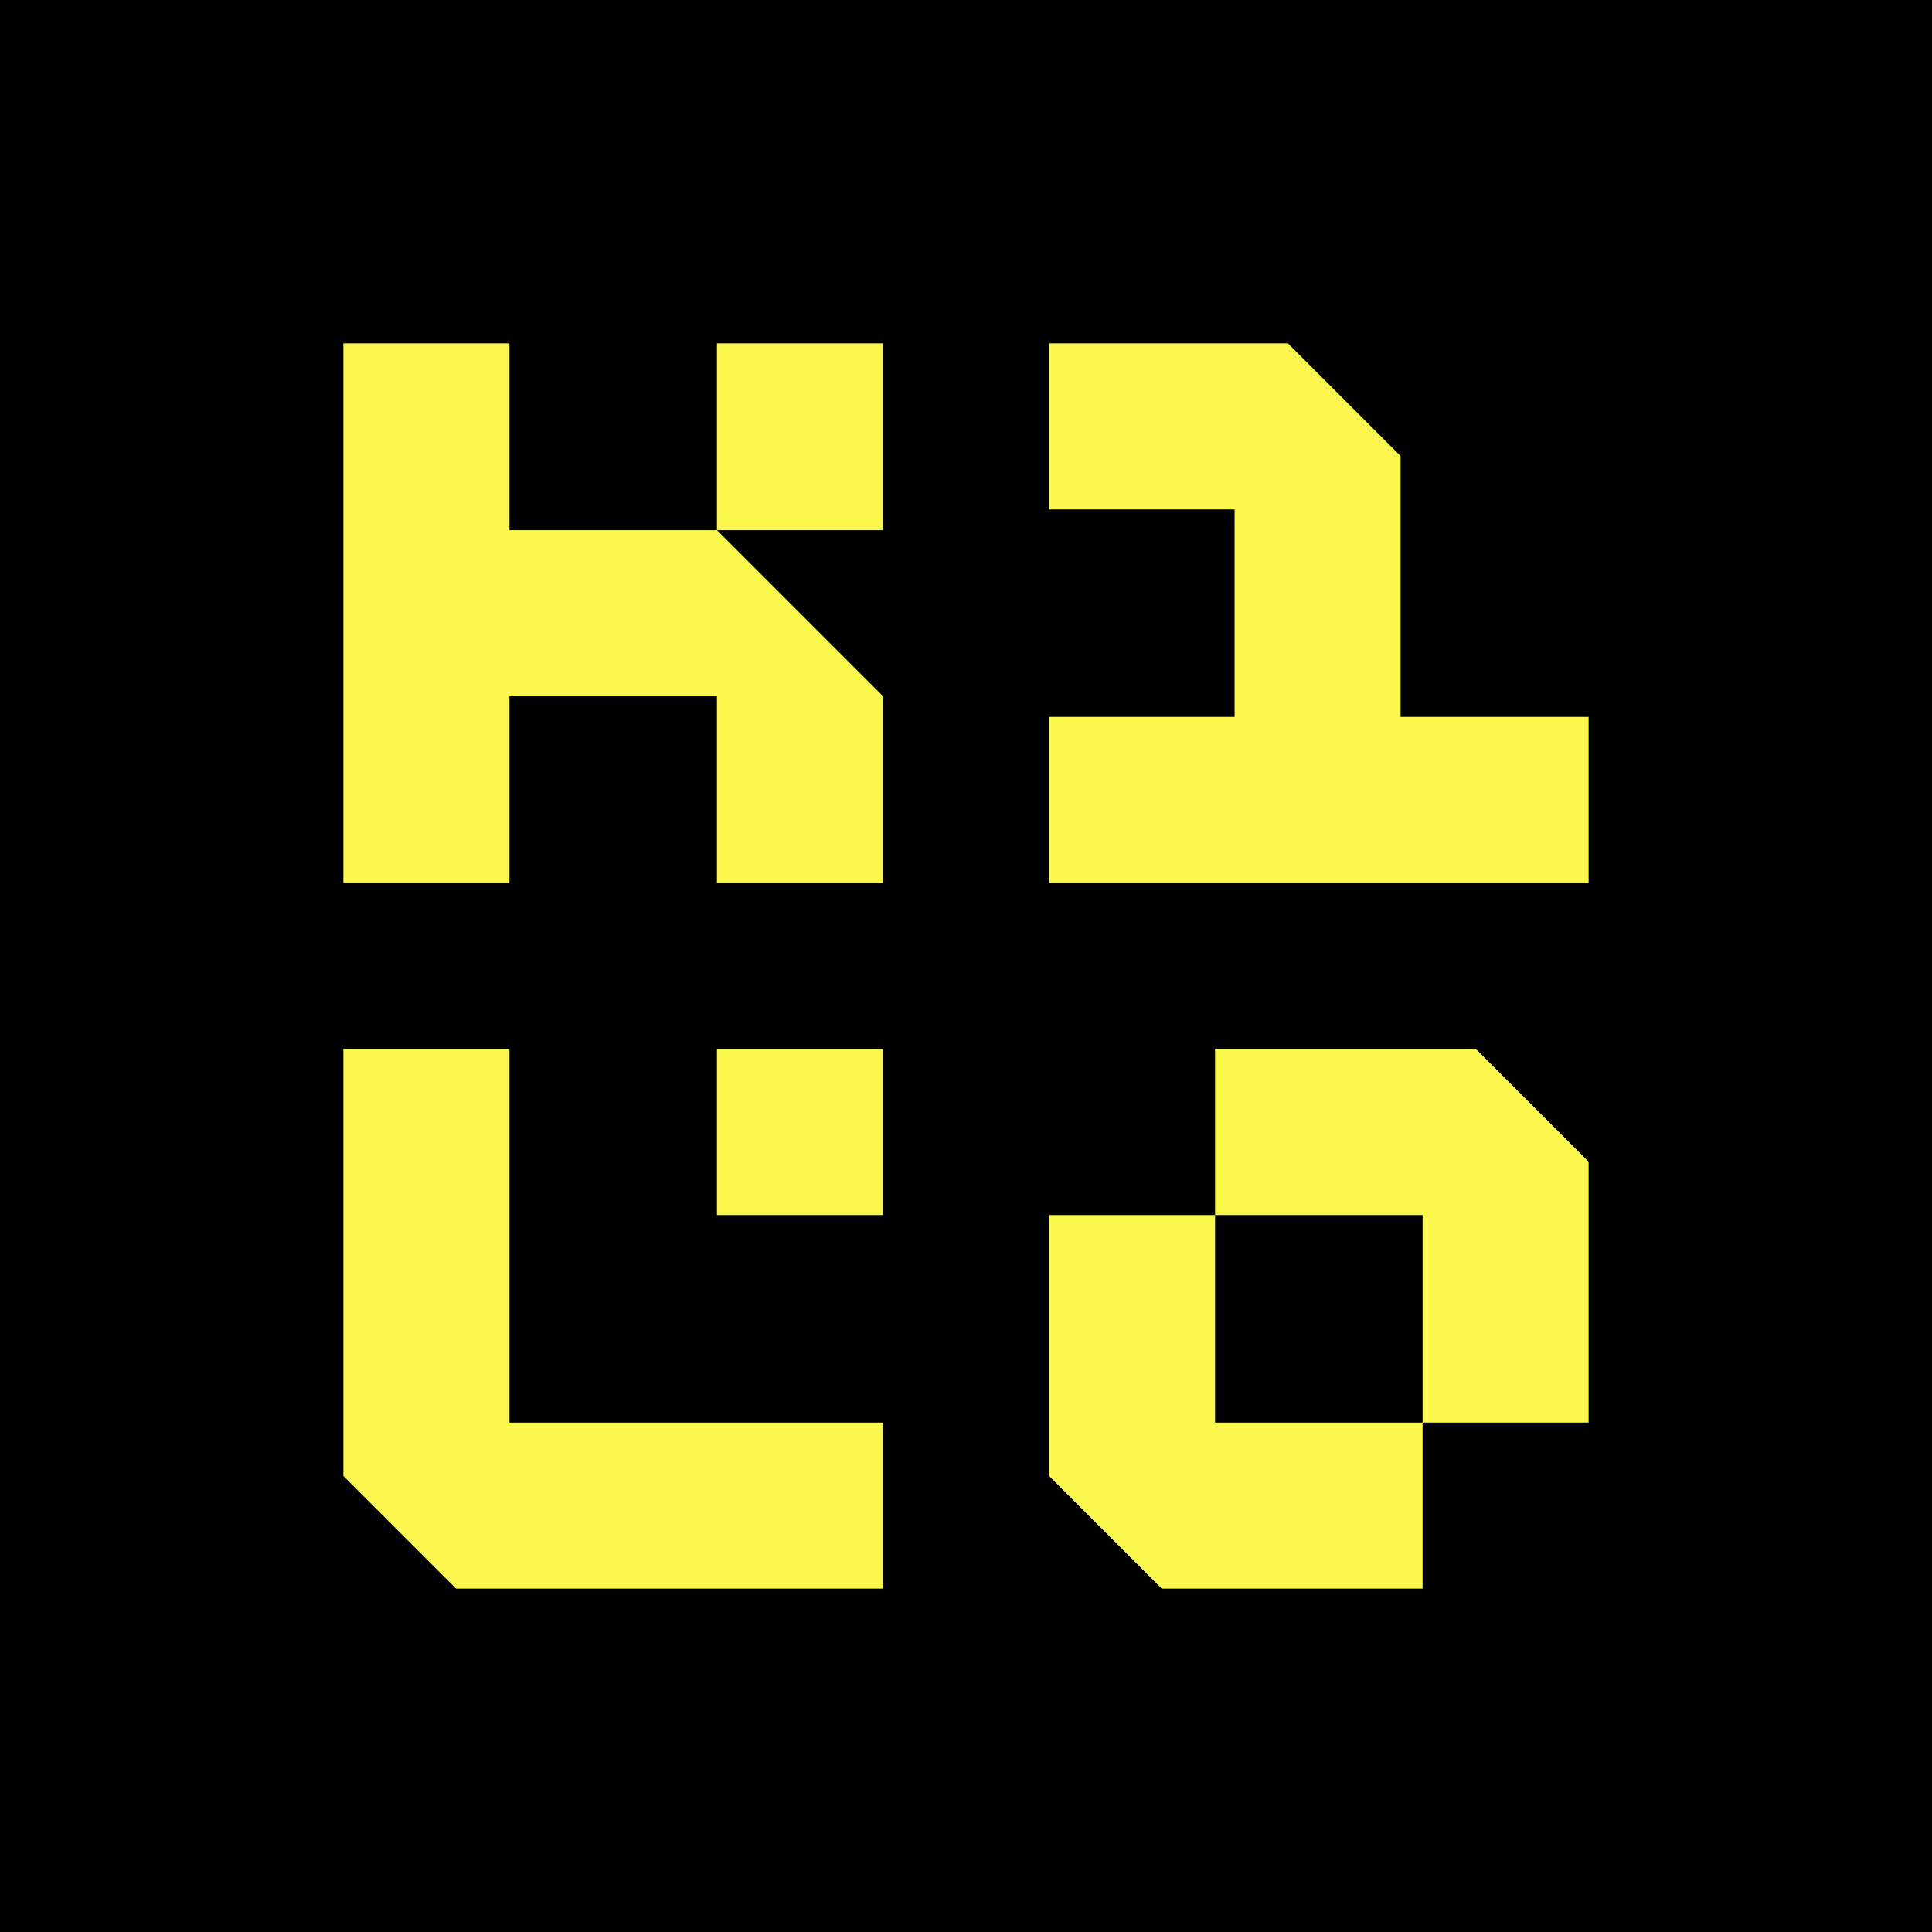
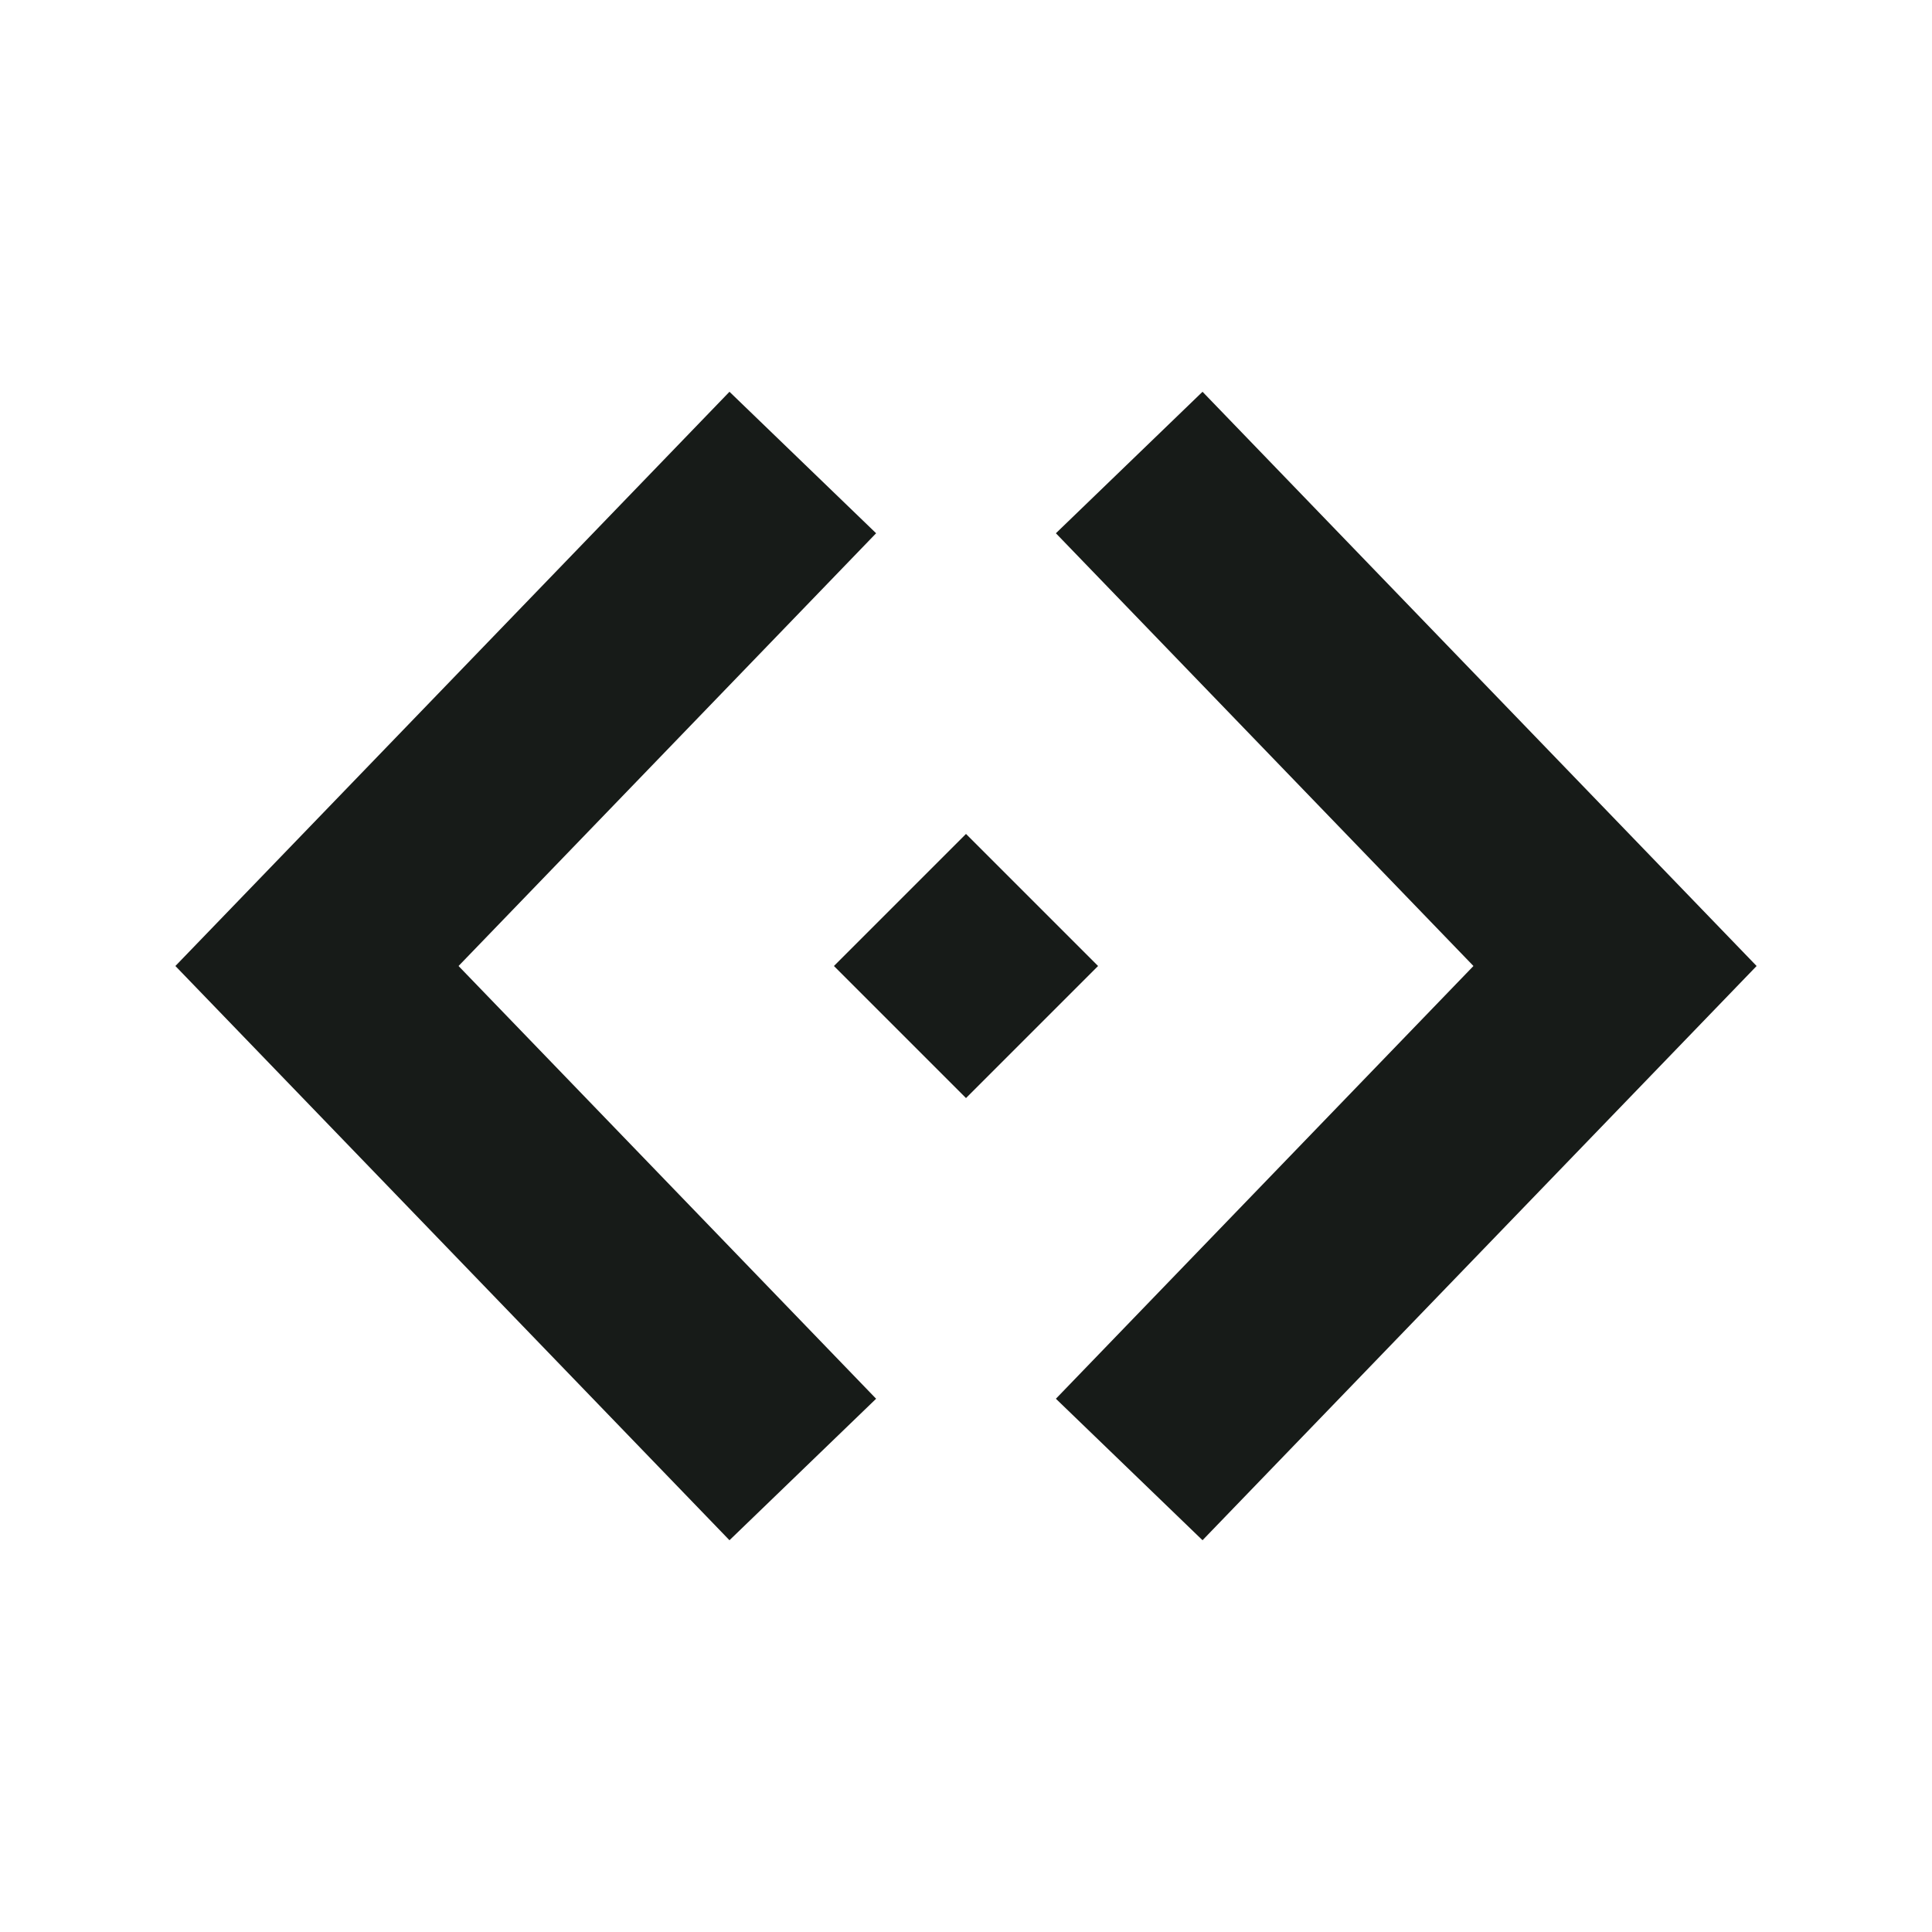
- <svg xmlns="http://www.w3.org/2000/svg" width="512" height="512" viewBox="0 0 512 512" fill="none">
-   <path d="M512 0H0V512H512V0Z" fill="black" />
-   <path d="M322 377H377V421H307.857L278 391.143V322H322V377ZM421 307.857L391.143 278H322V322L377 322V377H421V307.857ZM234 278H190V322H234V278ZM91 391.143L120.857 421H234V377H135V278H91V391.143ZM371.172 189.999V120.856L341.315 90.999H278V135H327.172V189.999H278V233.999H421V189.999H371.172ZM135 91H91V233.999H135V184.5H190V233.999H234V184.5L190 140.5H135V91ZM234 91H190V140.5H234V91Z" fill="#FAF74F" />
+ <svg xmlns="http://www.w3.org/2000/svg" viewBox="0 0 512 512" role="img" aria-label="BharatCode mark">
+   <g fill="none" stroke="#171b18" stroke-width="54" stroke-linecap="square" stroke-linejoin="miter">
+     <path d="M194 142 84 256l110 114" />
+     <path d="m318 142 110 114-110 114" />
+   </g>
+   <path fill="#171b18" d="m256 221 35 35-35 35-35-35z" />
</svg>
